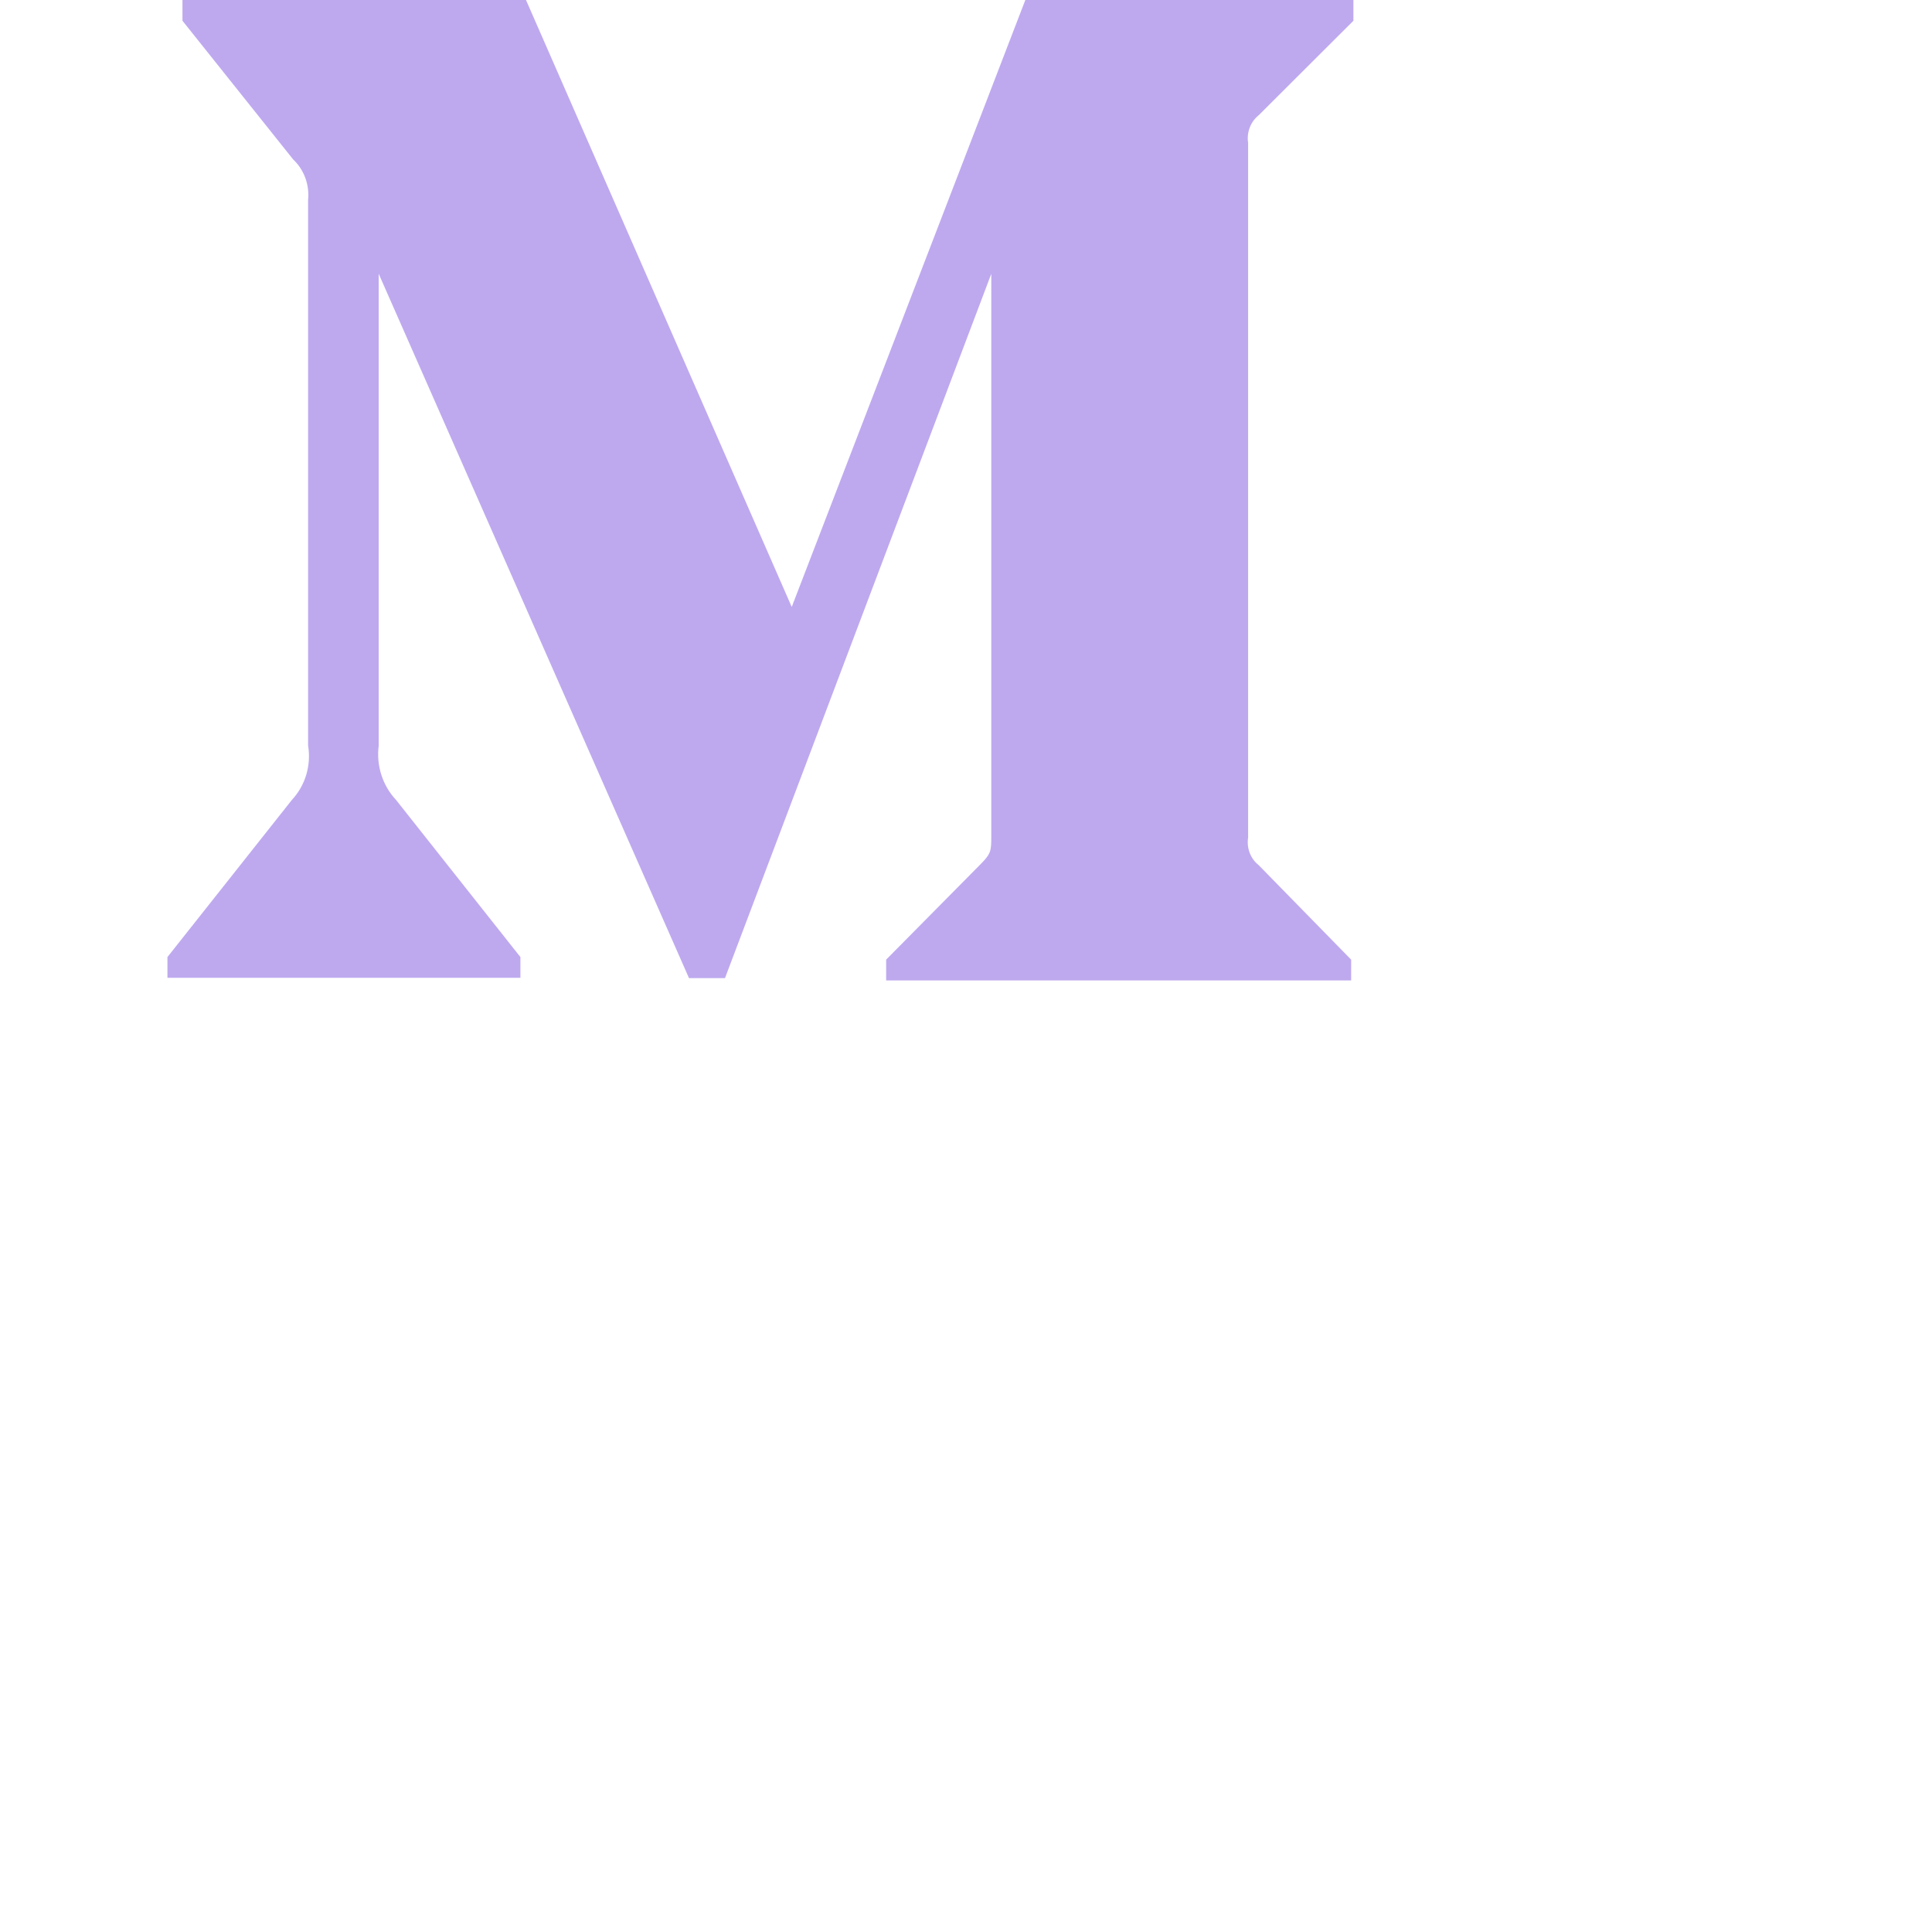
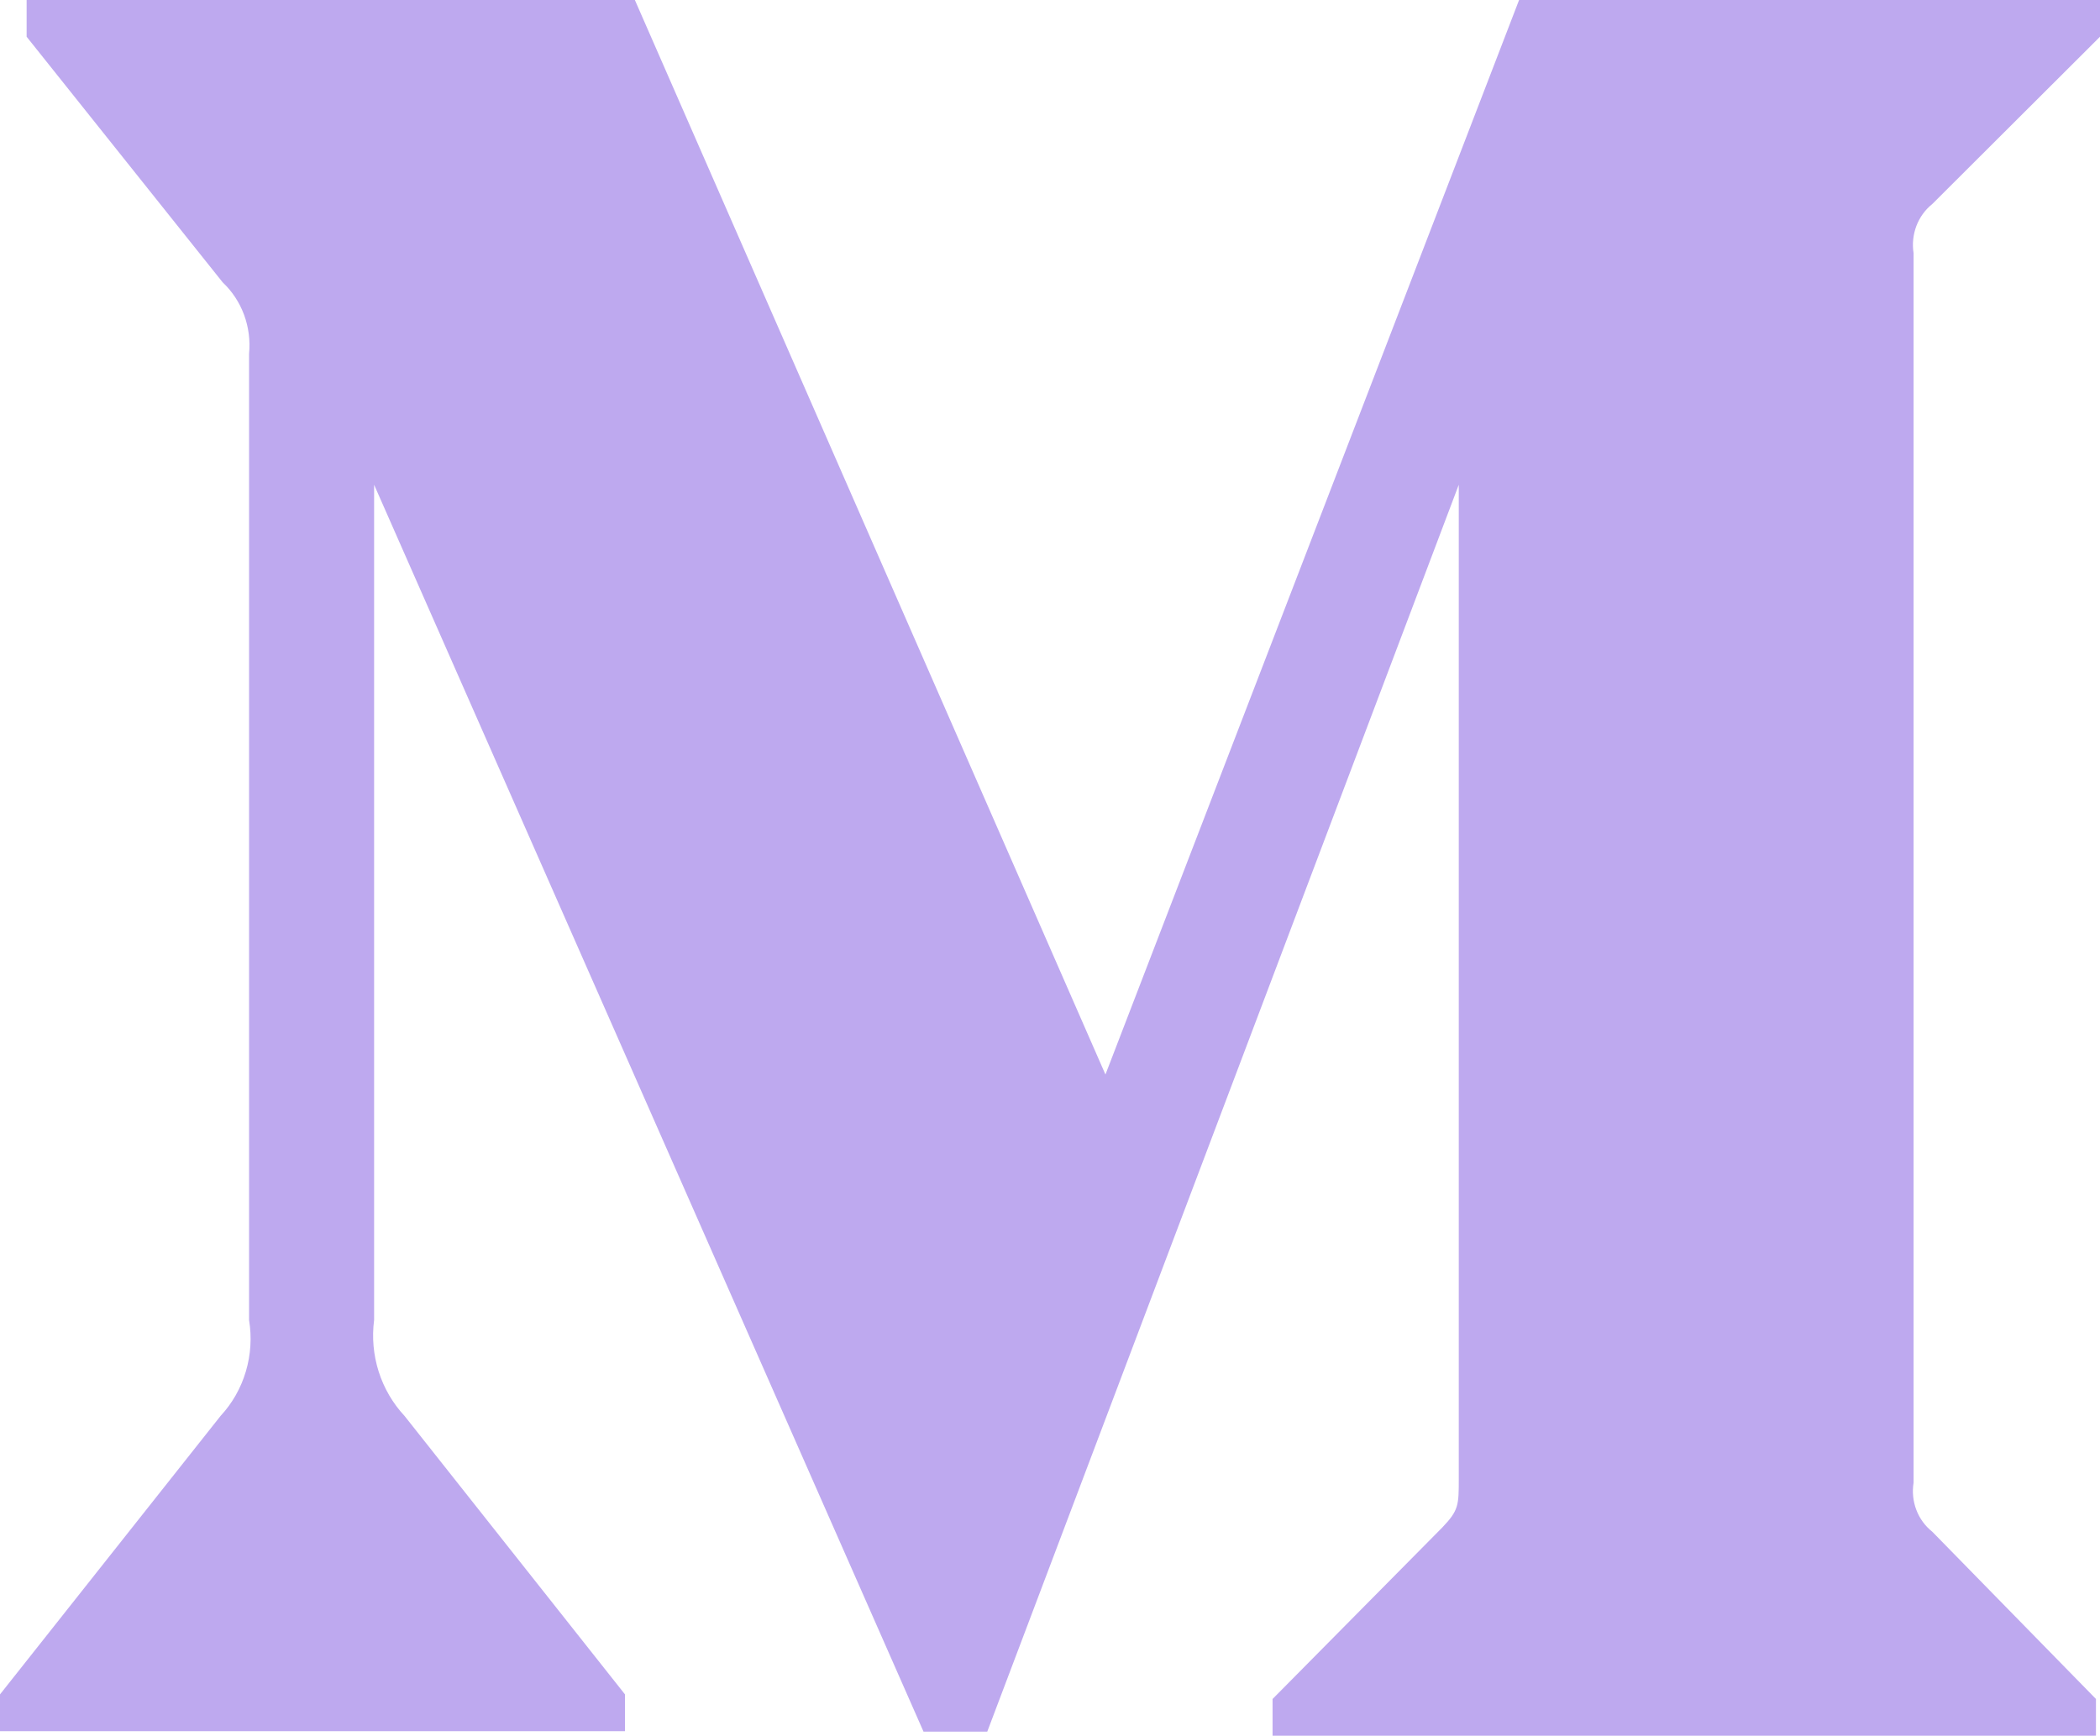
- <svg xmlns="http://www.w3.org/2000/svg" width="100%" height="100%" viewBox="0 0 101 101" preserveAspectRatio="xMidYMid meet" fill="none">
-   <path d="M16.107 10.447C16.145 10.057 16.094 9.662 15.959 9.296C15.824 8.929 15.608 8.601 15.328 8.338L9.539 1.085V0H27.498L41.39 31.729L53.602 0H70.753V1.085L65.801 6.025C65.592 6.192 65.43 6.415 65.333 6.67C65.236 6.926 65.207 7.203 65.249 7.474V43.783C65.206 44.053 65.234 44.331 65.331 44.586C65.428 44.84 65.591 45.063 65.801 45.228L70.635 50.168V51.253H46.325V50.168L51.331 45.108C51.822 44.597 51.822 44.444 51.822 43.663V14.314L37.901 51.133H36.019L19.798 14.314V38.978C19.732 39.489 19.778 40.01 19.934 40.501C20.089 40.991 20.35 41.438 20.696 41.808L27.206 50.033V51.118H8.753V50.033L15.267 41.808C15.611 41.438 15.866 40.989 16.012 40.498C16.157 40.006 16.19 39.485 16.107 38.978V10.447Z" fill="#BEA9EF" />
+ <svg xmlns="http://www.w3.org/2000/svg" width="75" height="62" viewBox="0 0 75 62" fill="none">
+   <path d="M8.895 12.638C8.941 12.165 8.88 11.688 8.717 11.245C8.553 10.802 8.292 10.405 7.953 10.086L0.951 1.312V0H22.674L39.48 38.382L54.253 0H75V1.312L69.009 7.289C68.756 7.491 68.561 7.761 68.443 8.069C68.326 8.378 68.29 8.714 68.342 9.041V52.963C68.289 53.29 68.323 53.626 68.441 53.934C68.558 54.242 68.755 54.511 69.009 54.712L74.856 60.688V62H45.449V60.688L51.506 54.566C52.099 53.949 52.099 53.762 52.099 52.818V17.315L35.259 61.855H32.983L13.361 17.315V47.151C13.28 47.77 13.336 48.4 13.524 48.993C13.713 49.586 14.028 50.127 14.446 50.575L22.321 60.524V61.837H0V60.524L7.879 50.575C8.295 50.127 8.604 49.584 8.78 48.989C8.957 48.394 8.996 47.764 8.895 47.151V12.638Z" fill="#BEA9EF" />
</svg>
